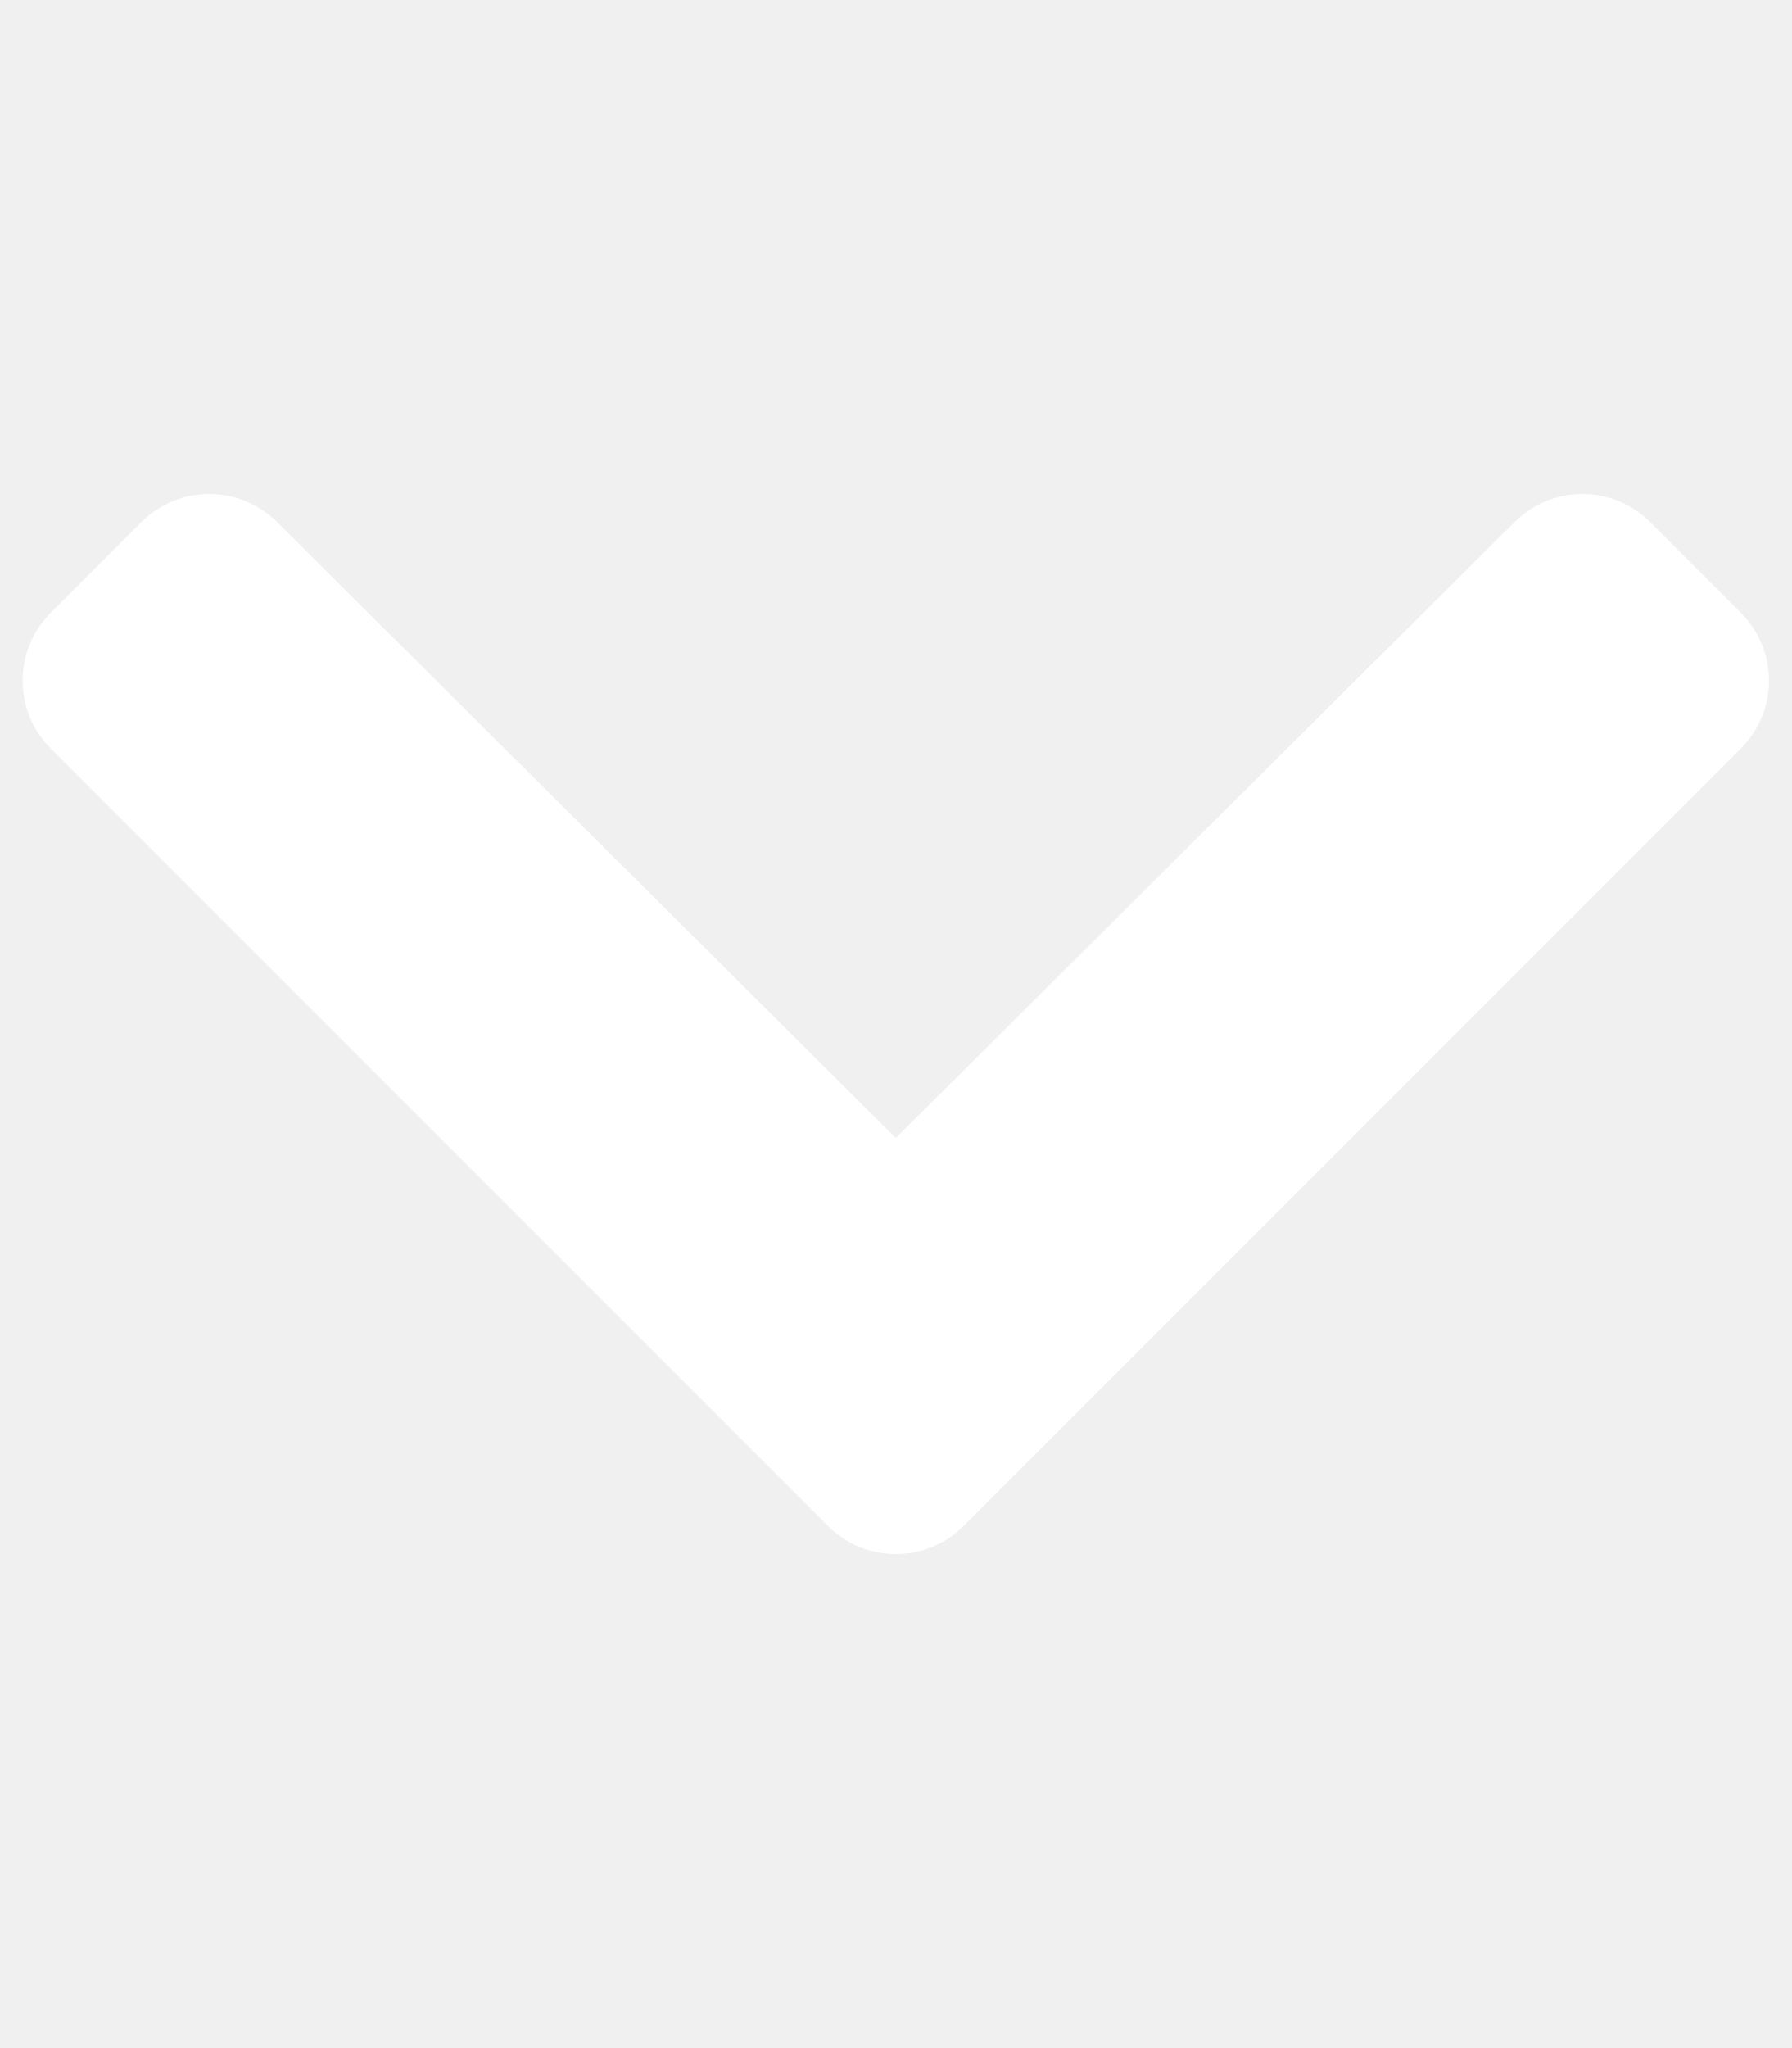
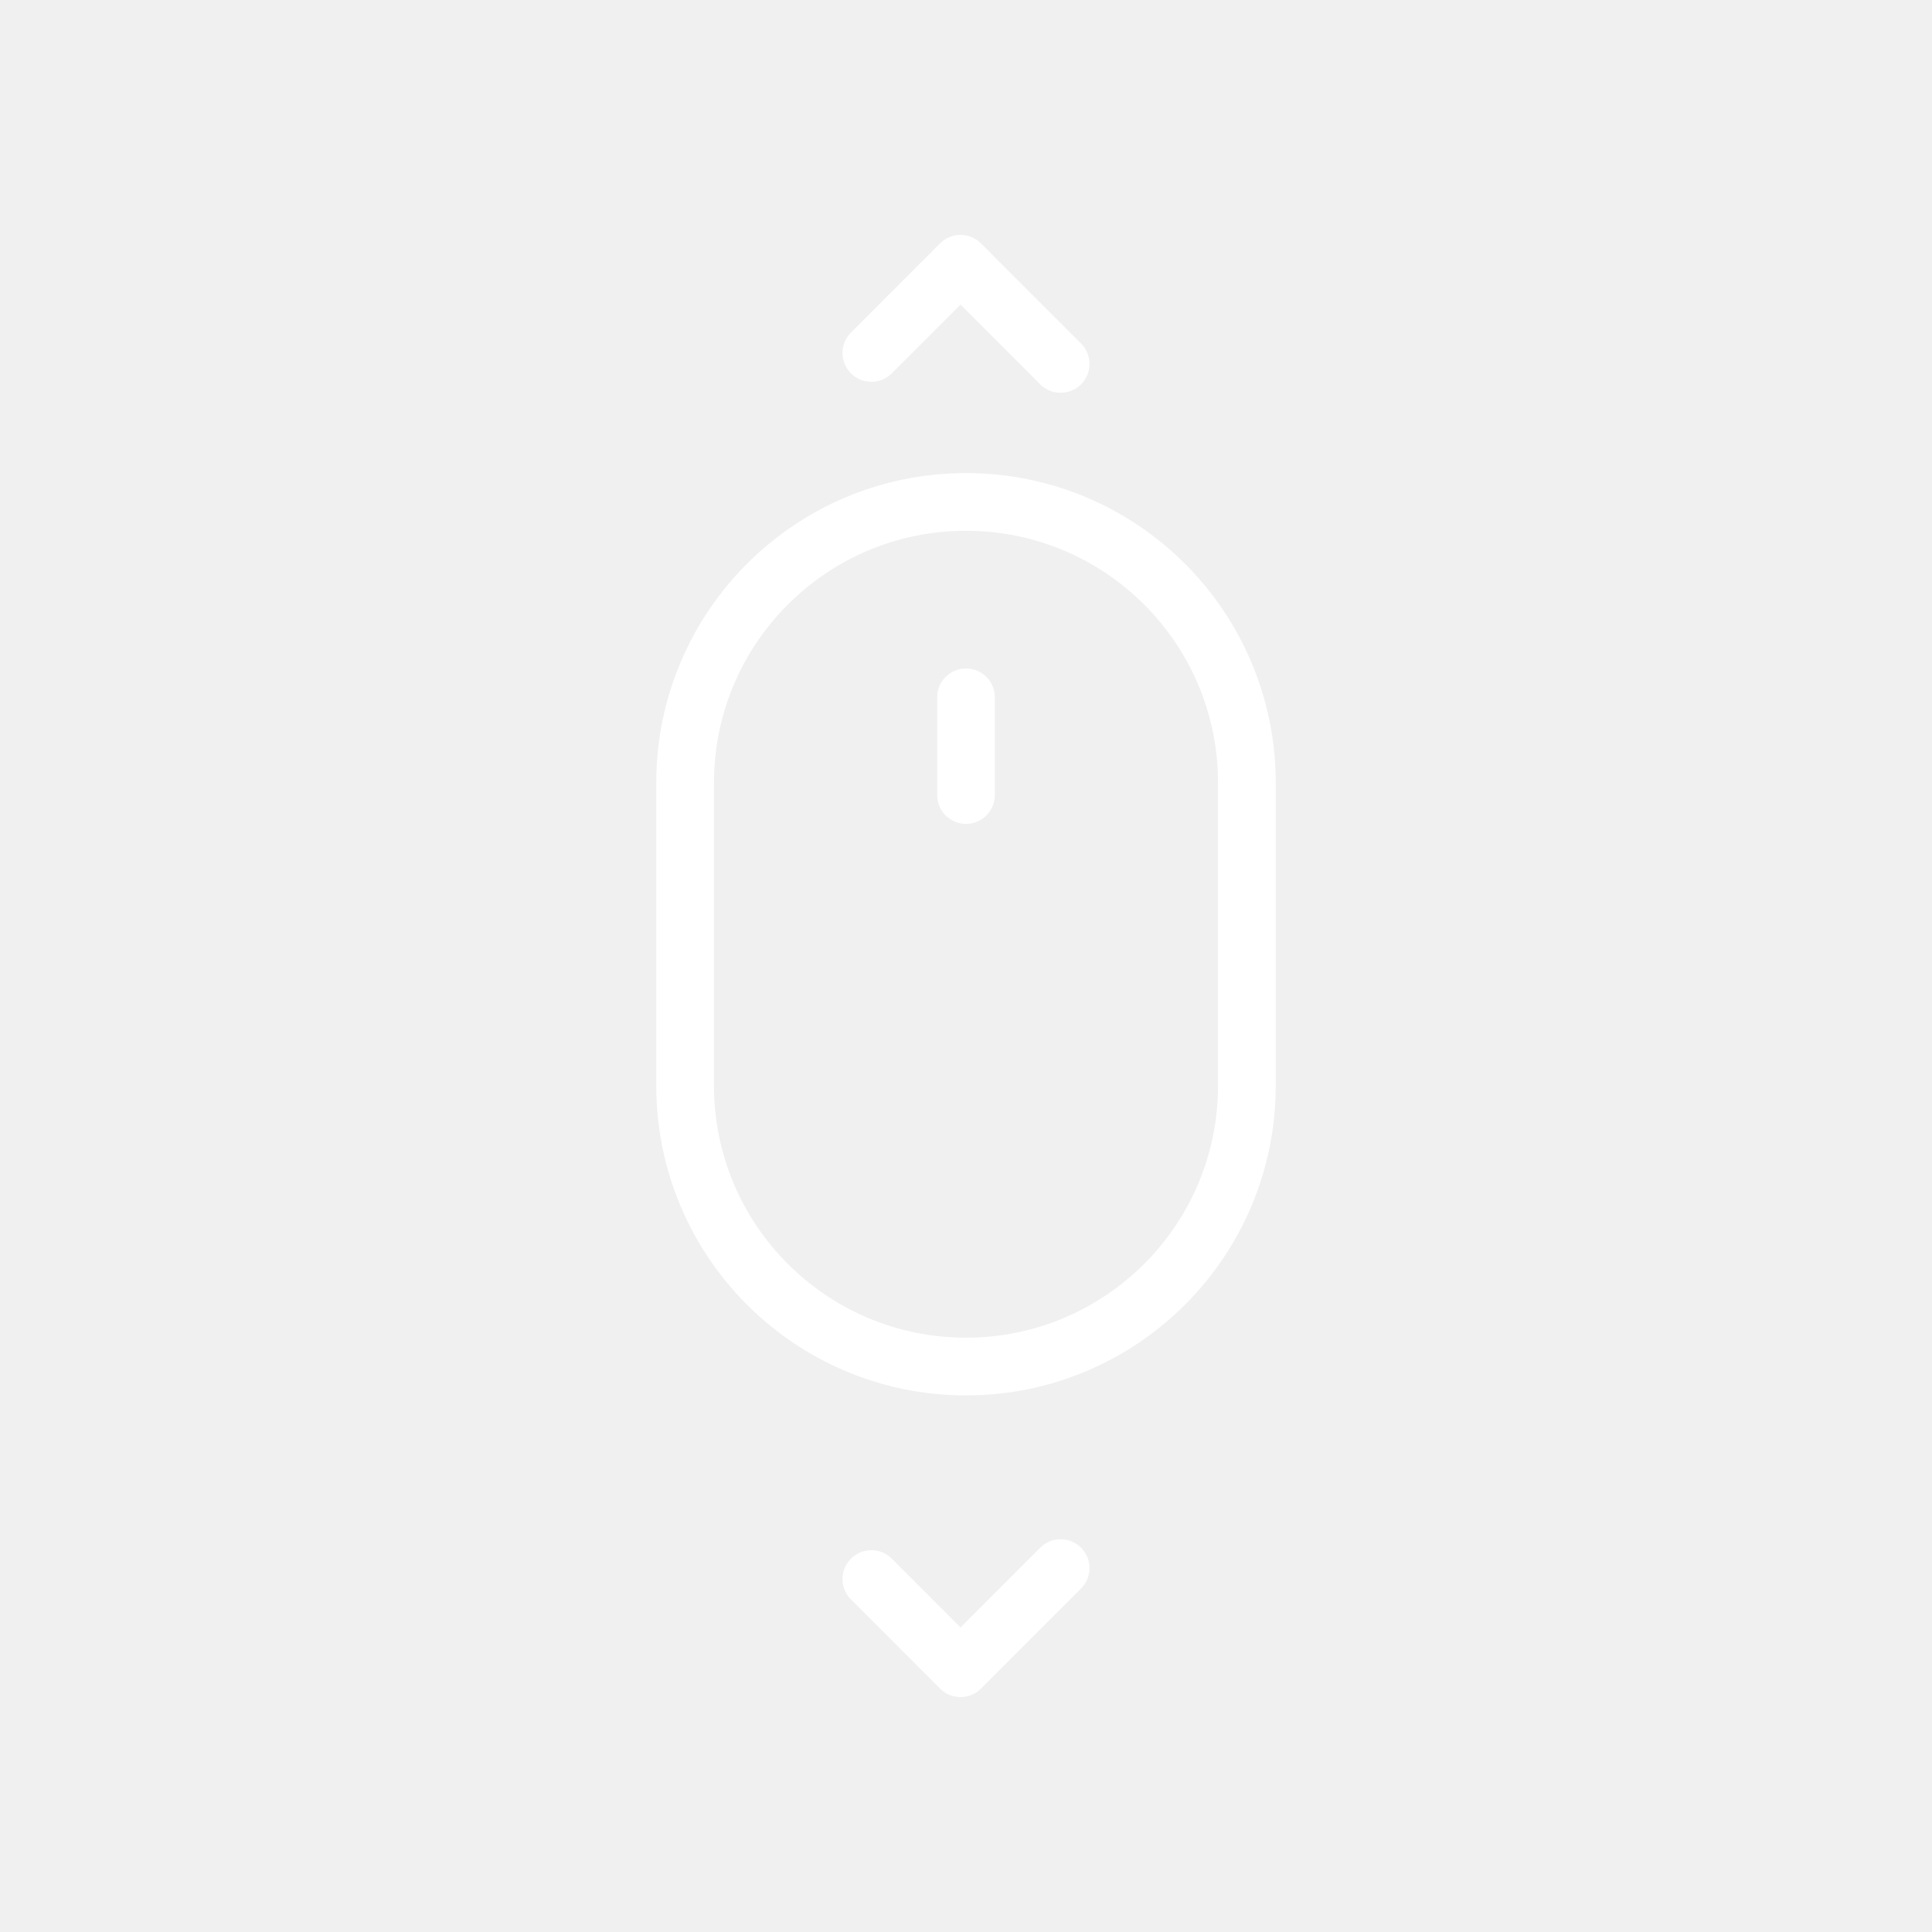
- <svg xmlns="http://www.w3.org/2000/svg" aria-hidden="true" focusable="false" data-prefix="fas" data-icon="chevron-down" class="svg-inline--fa fa-chevron-down fa-w-14" role="img" viewBox="0 0 448 512">
-   <path fill="white" d="M207.029 381.476L12.686 187.132c-9.373-9.373-9.373-24.569 0-33.941l22.667-22.667c9.357-9.357 24.522-9.375 33.901-.04L224 284.505l154.745-154.021c9.379-9.335 24.544-9.317 33.901.04l22.667 22.667c9.373 9.373 9.373 24.569 0 33.941L240.971 381.476c-9.373 9.372-24.569 9.372-33.942 0z" />
+ <svg xmlns="http://www.w3.org/2000/svg" version="1.1" id="Layer_1" x="0px" y="0px" viewBox="0 0 500 500" style="enable-background:new 0 0 500 500;" xml:space="preserve">
+   <style type="text/css">
+ 	.st0{fill:none;stroke:#FFFFFF;stroke-width:14.935;stroke-linecap:round;stroke-linejoin:round;stroke-miterlimit:10;}
+ </style>
+   <path class="st0" d="M250,129.9L250,129.9c40.15,0,72.69,32.55,72.69,72.69v78.38c0,40.15-32.55,72.69-72.69,72.69h0  c-40.15,0-72.69-32.55-72.69-72.69v-78.38C177.31,162.44,209.85,129.9,250,129.9z" />
+   <polyline class="st0" points="225.51,91.34 248.58,68.26 274.49,94.18 " />
+   <polyline class="st0" points="225.51,408.66 248.58,431.74 274.49,405.82 " />
+   <line class="st0" x1="250" y1="180.47" x2="250" y2="205.75" />
</svg>
